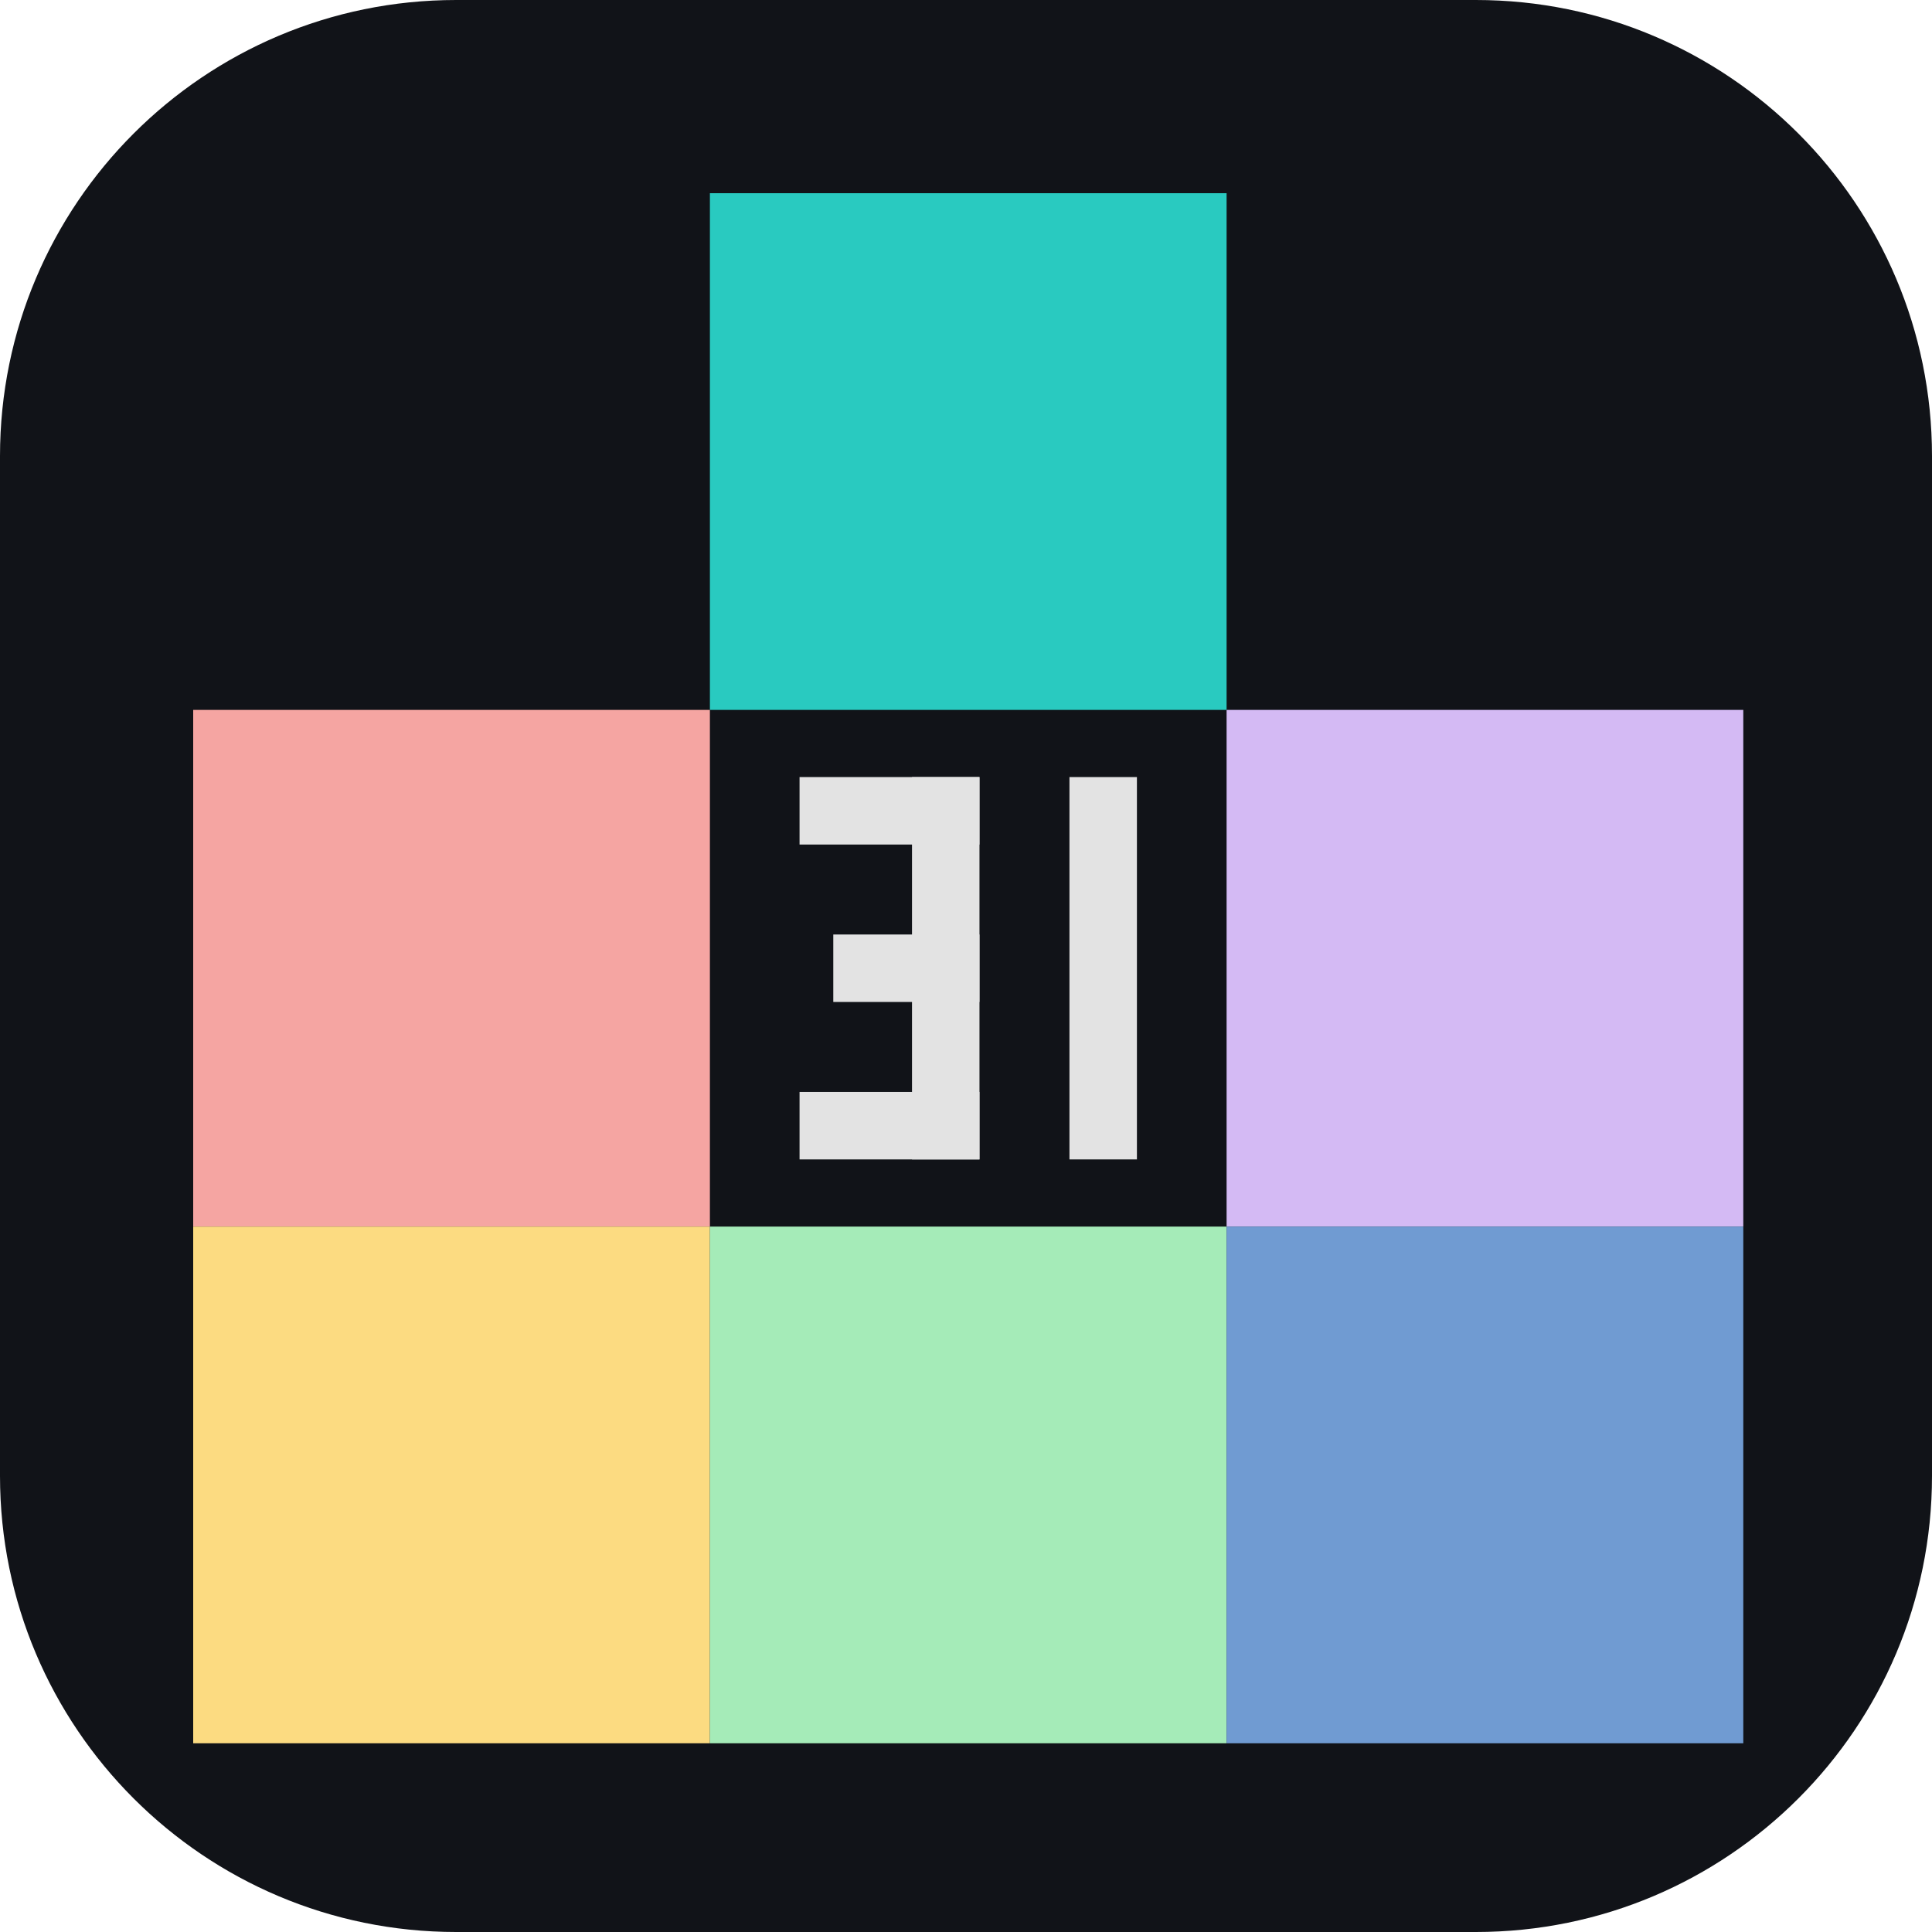
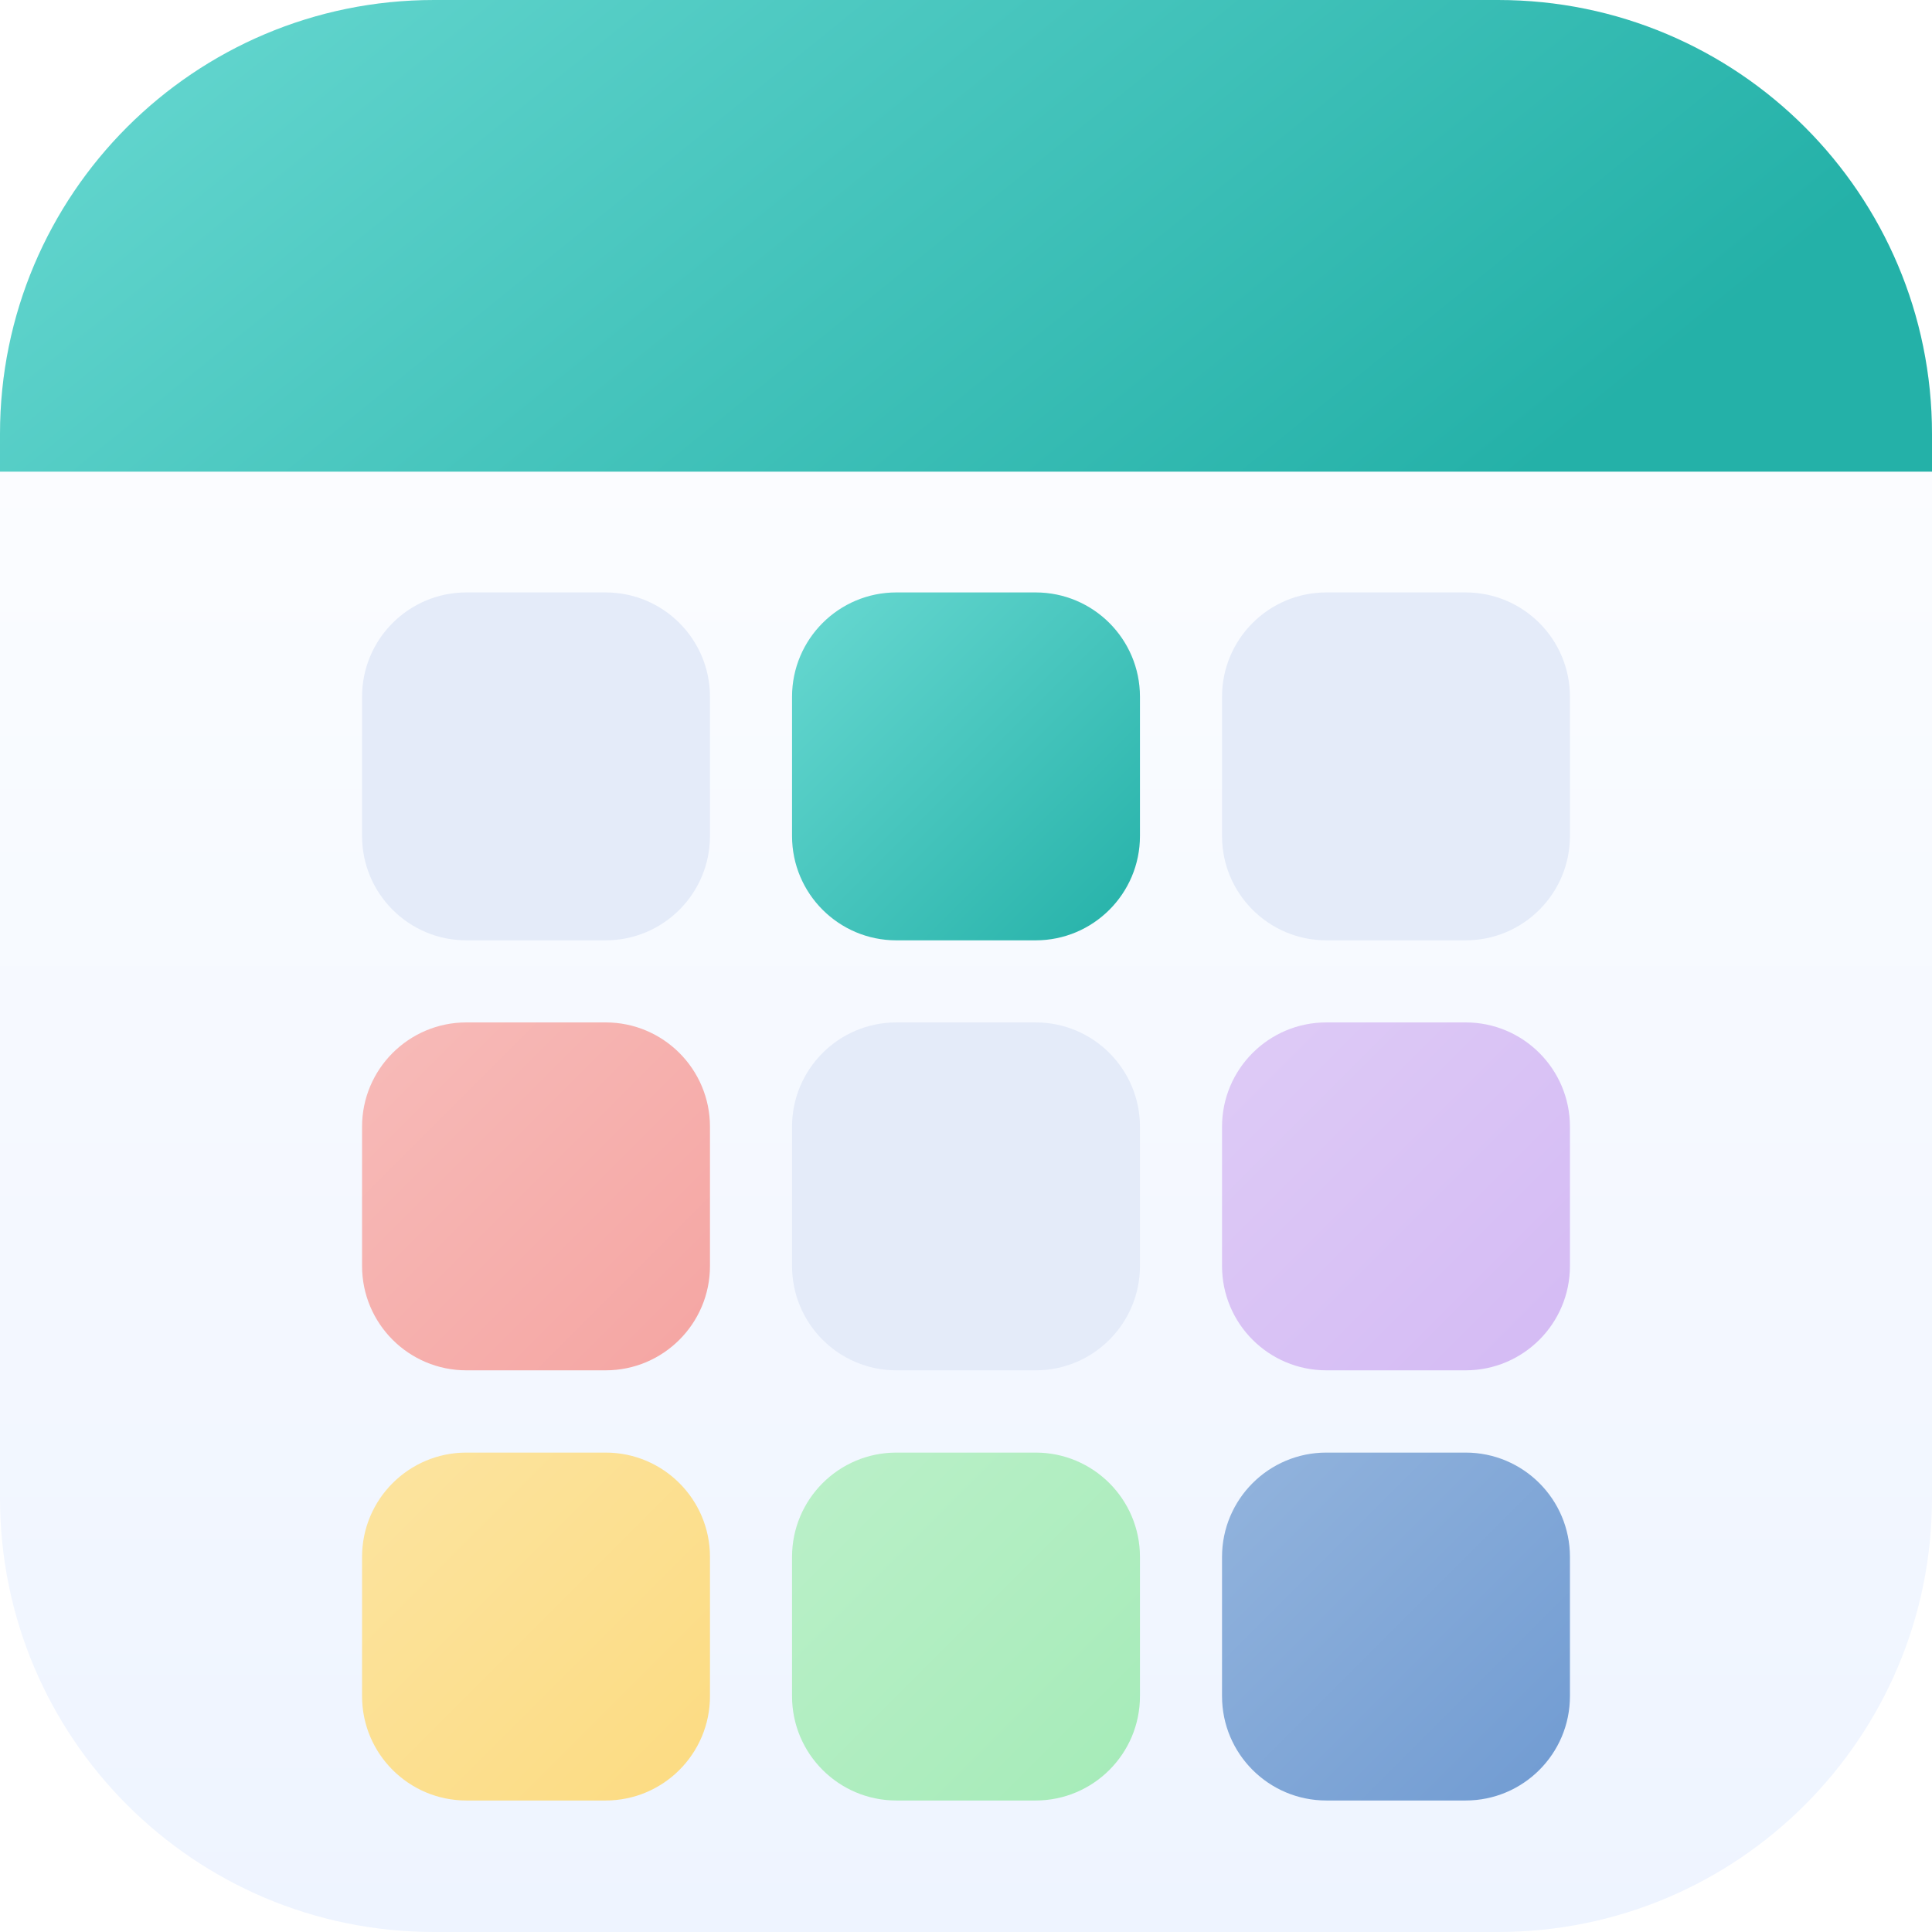
- <svg xmlns="http://www.w3.org/2000/svg" viewBox="0 0 512 512" width="512" height="512">
-   <rect width="512" height="512" rx="120.87" fill="#111318" />
-   <rect x="188.13" y="51.20" width="136.93" height="136.93" fill="#29CAC0" />
-   <rect x="51.20" y="188.13" width="136.93" height="136.93" fill="#F5A5A2" />
-   <rect x="325.06" y="188.13" width="136.93" height="136.93" fill="#D4BAF4" />
-   <rect x="51.20" y="325.06" width="136.93" height="136.93" fill="#FCDB81" />
-   <rect x="188.13" y="325.06" width="136.93" height="136.93" fill="#A5EBB8" />
-   <rect x="325.06" y="325.06" width="136.93" height="136.93" fill="#709BD2" />
-   <g transform="translate(211.89 205.93) scale(1.4901)">
-     <rect x="0" y="0" width="32.0" height="12.0" fill="#E3E3E3" />
-     <rect x="6" y="28.0" width="26.0" height="12.0" fill="#E3E3E3" />
-     <rect x="0" y="56.0" width="32.0" height="12.0" fill="#E3E3E3" />
-     <rect x="20.0" y="0" width="12.0" height="68.0" fill="#E3E3E3" />
-     <rect x="48.0" y="0" width="12.0" height="68.0" fill="#E3E3E3" />
+ <svg xmlns="http://www.w3.org/2000/svg" viewBox="0 0 1024 1024" width="1024" height="1024">
+   <defs>
+     <linearGradient id="tile" x1="0" y1="0" x2="0" y2="1">
+       <stop offset="0" stop-color="#FFFFFF" />
+       <stop offset="1" stop-color="#EEF4FF" />
+     </linearGradient>
+     <linearGradient id="hdr" x1="0" y1="0" x2="1" y2="0.3">
+       <stop offset="0" stop-color="#69D9D2" />
+       <stop offset="1" stop-color="#24B1A8" />
+     </linearGradient>
+     <linearGradient id="chero" x1="0" y1="0" x2="1" y2="1">
+       <stop offset="0" stop-color="#69D9D2" />
+       <stop offset="1" stop-color="#24B1A8" />
+     </linearGradient>
+     <linearGradient id="ccoral" x1="0" y1="0" x2="1" y2="1">
+       <stop offset="0" stop-color="#F7BBB9" />
+       <stop offset="1" stop-color="#F5A5A2" />
+     </linearGradient>
+     <linearGradient id="clav" x1="0" y1="0" x2="1" y2="1">
+       <stop offset="0" stop-color="#DECBF6" />
+       <stop offset="1" stop-color="#D4BAF4" />
+     </linearGradient>
+     <linearGradient id="csun" x1="0" y1="0" x2="1" y2="1">
+       <stop offset="0" stop-color="#FCE4A0" />
+       <stop offset="1" stop-color="#FCDB81" />
+     </linearGradient>
+     <linearGradient id="cmint" x1="0" y1="0" x2="1" y2="1">
+       <stop offset="0" stop-color="#BBF0C9" />
+       <stop offset="1" stop-color="#A5EBB8" />
+     </linearGradient>
+     <linearGradient id="cblue" x1="0" y1="0" x2="1" y2="1">
+       <stop offset="0" stop-color="#93B4DD" />
+       <stop offset="1" stop-color="#709BD2" />
+     </linearGradient>
+     <clipPath id="t">
+       <rect width="1024" height="1024" rx="230" />
+     </clipPath>
+   </defs>
+   <g clip-path="url(#t)">
+     <rect width="1024" height="1024" fill="url(#tile)" />
+     <rect width="1024" height="250" fill="url(#hdr)" />
  </g>
+   <rect x="191.9" y="314.0" width="184.4" height="184.4" rx="55.3" fill="#E4EBF9" />
+   <rect x="647.7" y="314.0" width="184.4" height="184.4" rx="55.3" fill="#E4EBF9" />
+   <rect x="419.8" y="541.9" width="184.4" height="184.4" rx="55.3" fill="#E4EBF9" />
+   <rect x="419.8" y="314.0" width="184.4" height="184.4" rx="55.3" fill="url(#chero)" />
+   <rect x="191.9" y="541.9" width="184.4" height="184.4" rx="55.3" fill="url(#ccoral)" />
+   <rect x="647.7" y="541.9" width="184.4" height="184.4" rx="55.3" fill="url(#clav)" />
+   <rect x="191.9" y="769.9" width="184.4" height="184.4" rx="55.3" fill="url(#csun)" />
+   <rect x="419.8" y="769.9" width="184.4" height="184.4" rx="55.3" fill="url(#cmint)" />
+   <rect x="647.7" y="769.9" width="184.4" height="184.4" rx="55.3" fill="url(#cblue)" />
</svg>
